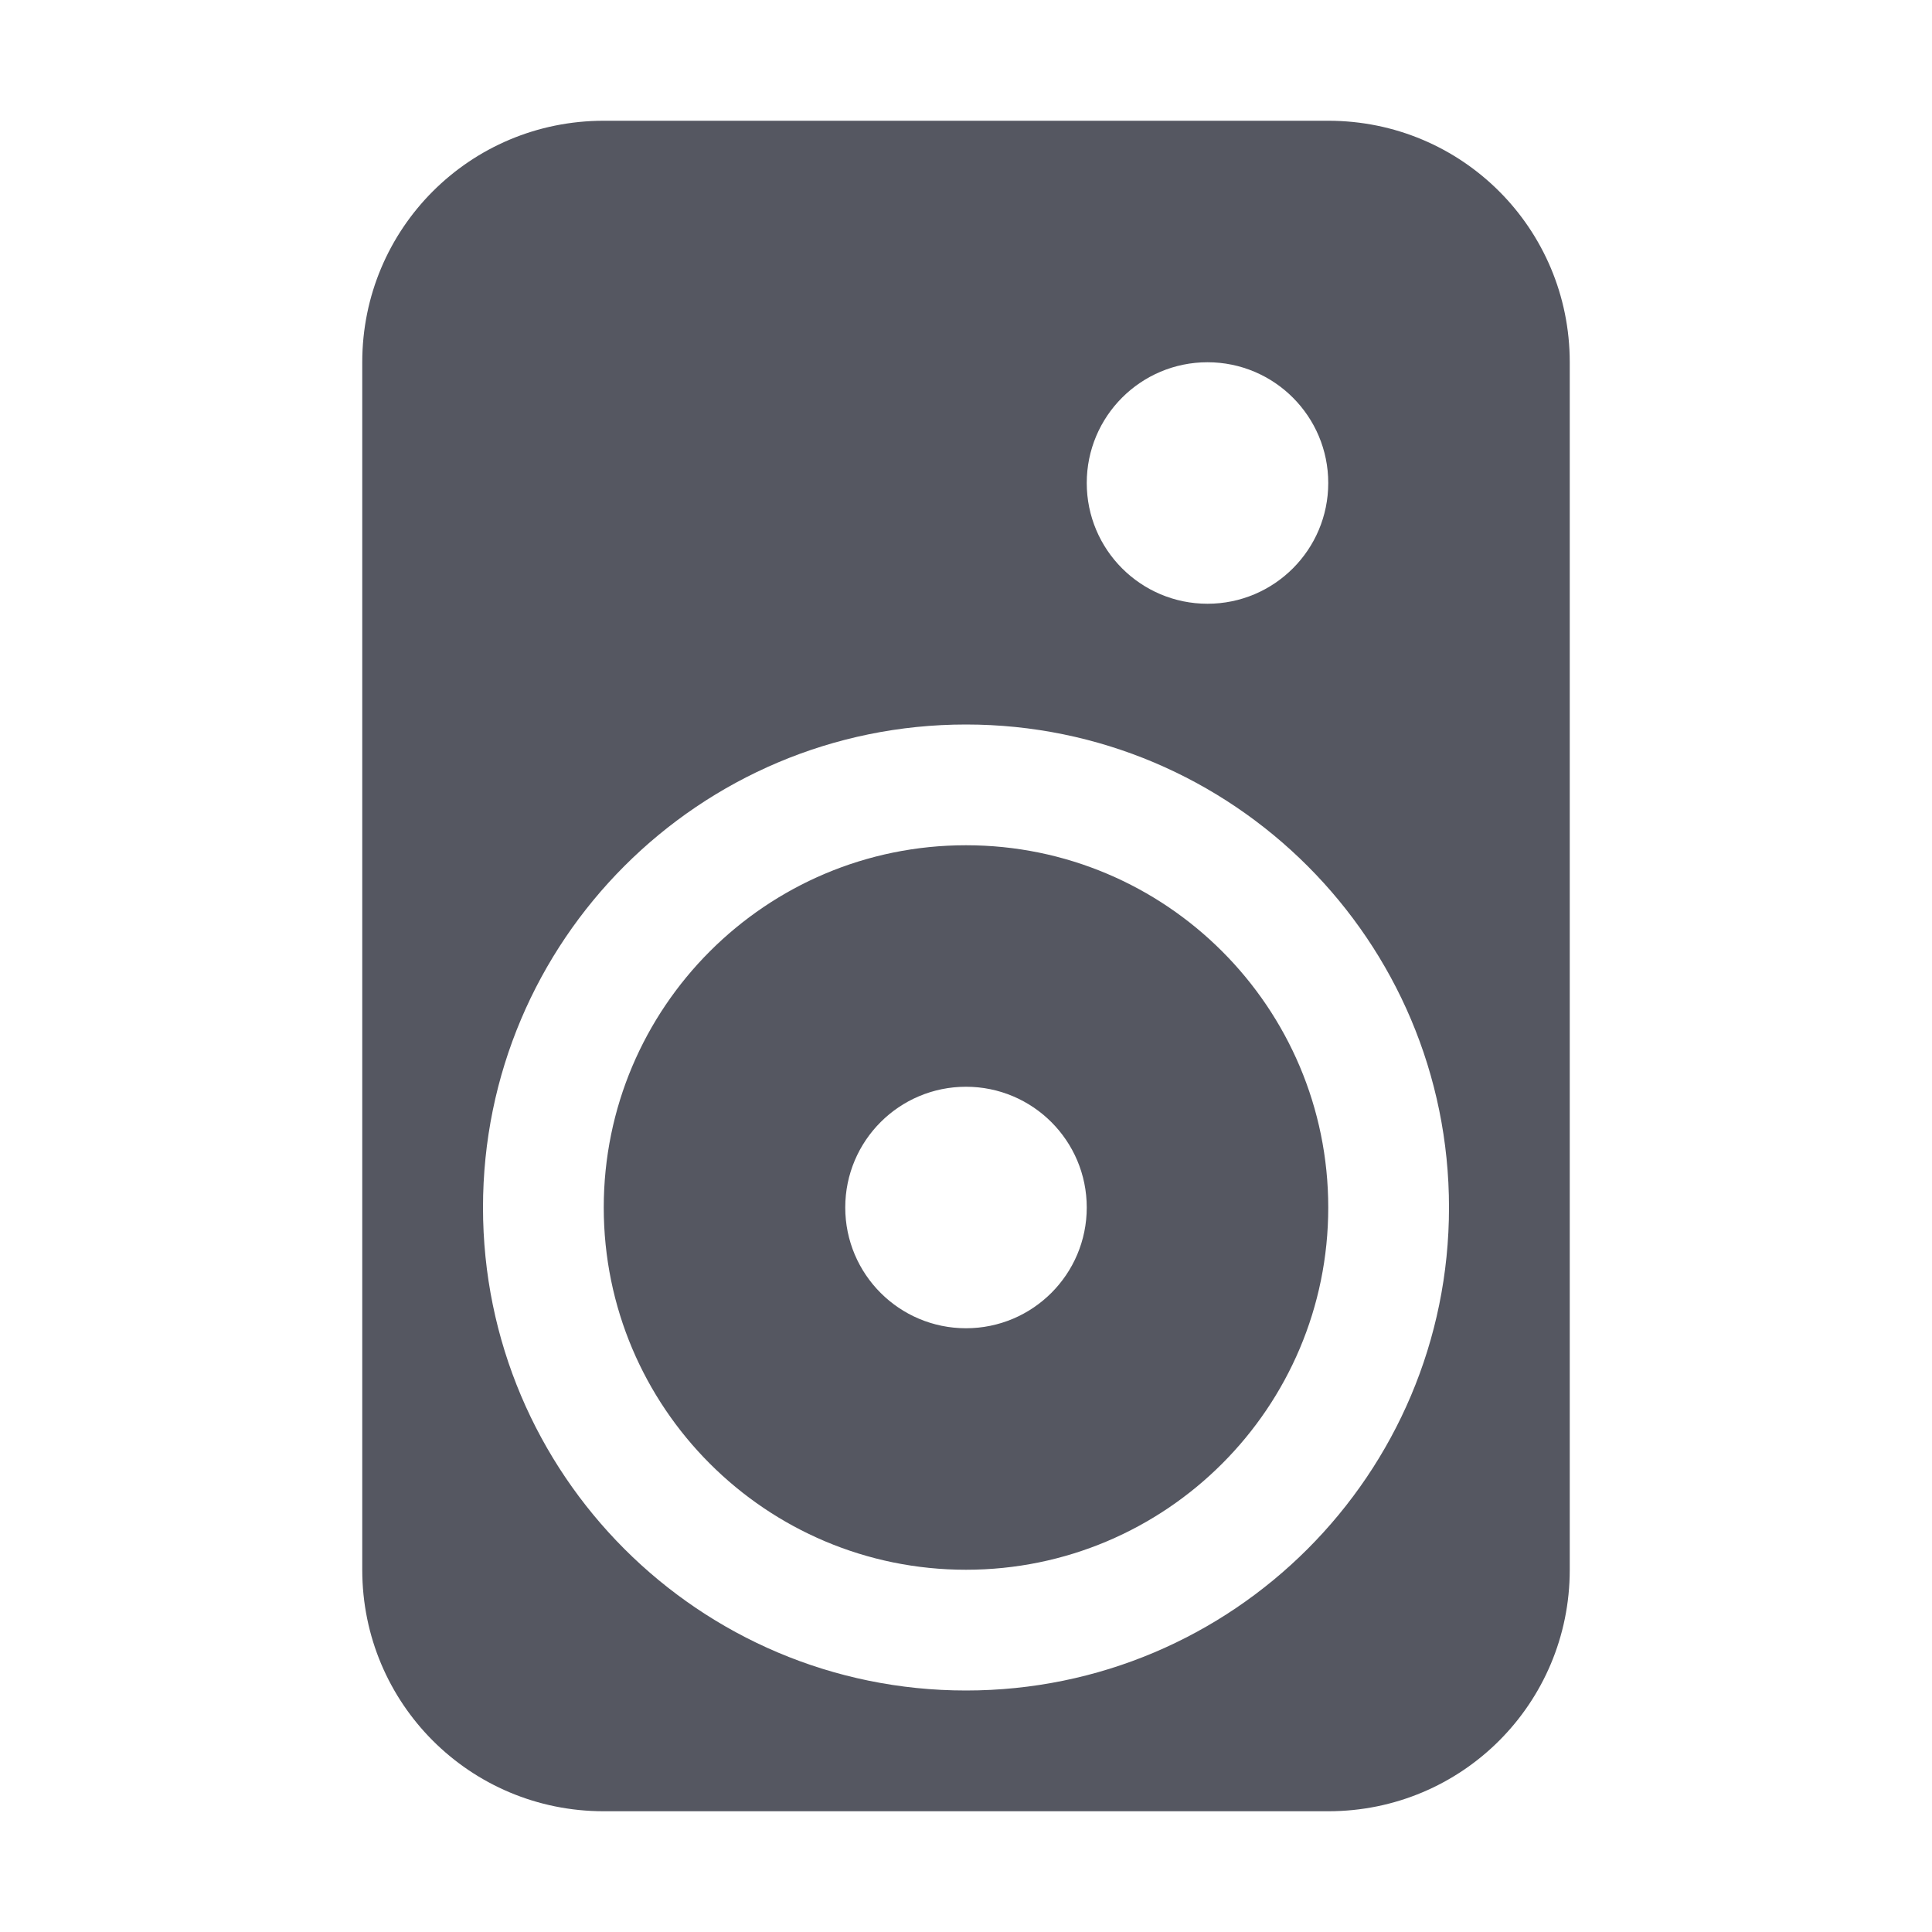
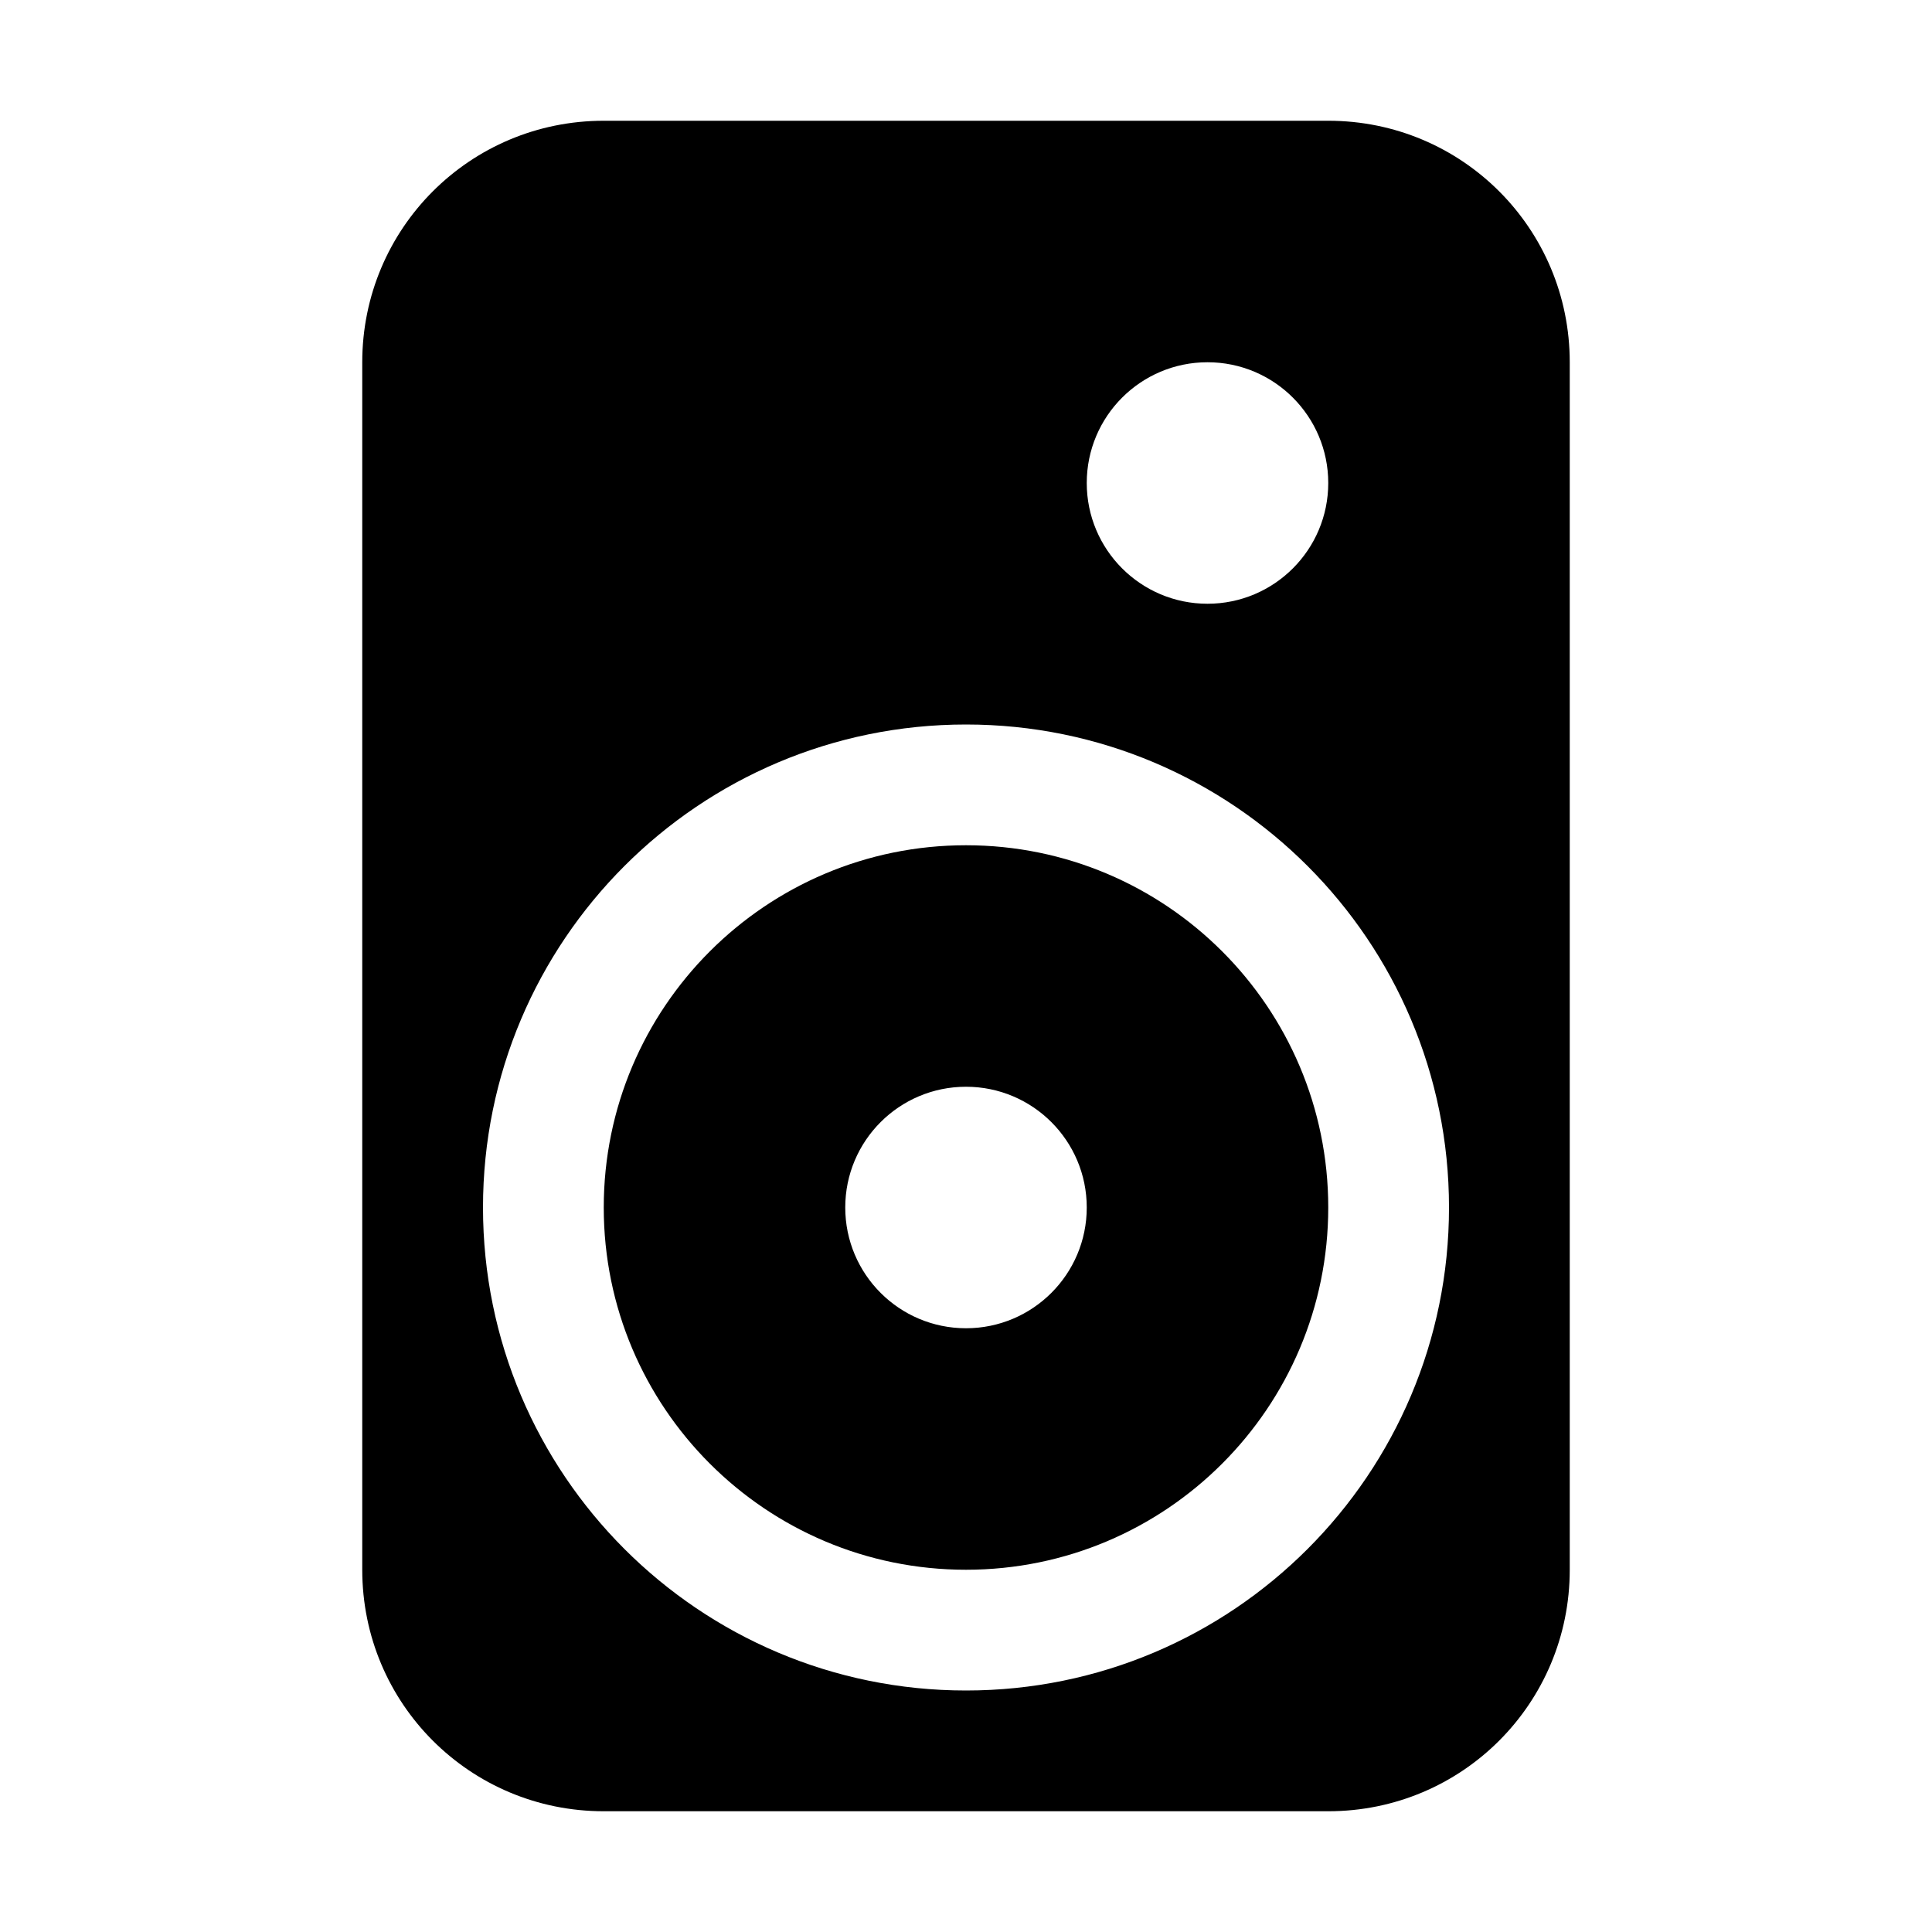
- <svg xmlns="http://www.w3.org/2000/svg" height="16" width="16" version="1.1" id="svg8">
-   <defs id="defs12" />
-   <path id="rect349-62" style="fill:#555761;stroke-width:4;stroke-linecap:round;stroke-linejoin:round;-inkscape-stroke:none;stop-color:#000000" d="M 5 1 C 3.892 1 3 1.892 3 3 L 3 13 C 3 14.108 3.892 15 5 15 L 11 15 C 12.108 15 13 14.108 13 13 L 13 3 C 13 1.892 12.108 1 11 1 L 5 1 z M 10 3 A 1 1 0 0 1 11 4 A 1 1 0 0 1 10 5 A 1 1 0 0 1 9 4 A 1 1 0 0 1 10 3 z M 8 6 A 4 4 0 0 1 12 10 A 4 4 0 0 1 8 14 A 4 4 0 0 1 4 10 A 4 4 0 0 1 8 6 z M 8 7 A 3 3 0 0 0 5 10 A 3 3 0 0 0 8 13 A 3 3 0 0 0 11 10 A 3 3 0 0 0 8 7 z M 8 9 A 1 1 0 0 1 9 10 A 1 1 0 0 1 8 11 A 1 1 0 0 1 7 10 A 1 1 0 0 1 8 9 z " />
+ <svg xmlns="http://www.w3.org/2000/svg" id="svg8" width="16" height="16">
+   <path id="rect349-62" fill="url(#gpa:foreground) rgb(0,0,0)" fill-opacity="1" fill-rule="nonzero" stroke-width="4" stroke-linecap="round" stroke-linejoin="round" d="M 5 1 C 3.892 1, 3 1.892, 3 3 L 3 13 C 3 14.108, 3.892 15, 5 15 L 11 15 C 12.108 15, 13 14.108, 13 13 L 13 3 C 13 1.892, 12.108 1, 11 1 L 5 1 Z M 10 3 A 1 1 0 0 1 11 4 A 1 1 0 0 1 10 5 A 1 1 0 0 1 9 4 A 1 1 0 0 1 10 3 Z M 8 6 A 4 4 0 0 1 12 10 A 4 4 0 0 1 8 14 A 4 4 0 0 1 4 10 A 4 4 0 0 1 8 6 Z M 8 7 A 3 3 0 0 0 5 10 A 3 3 0 0 0 8 13 A 3 3 0 0 0 11 10 A 3 3 0 0 0 8 7 Z M 8 9 A 1 1 0 0 1 9 10 A 1 1 0 0 1 8 11 A 1 1 0 0 1 7 10 A 1 1 0 0 1 8 9 Z" class="foreground foreground-fill">
+   </path>
</svg>
